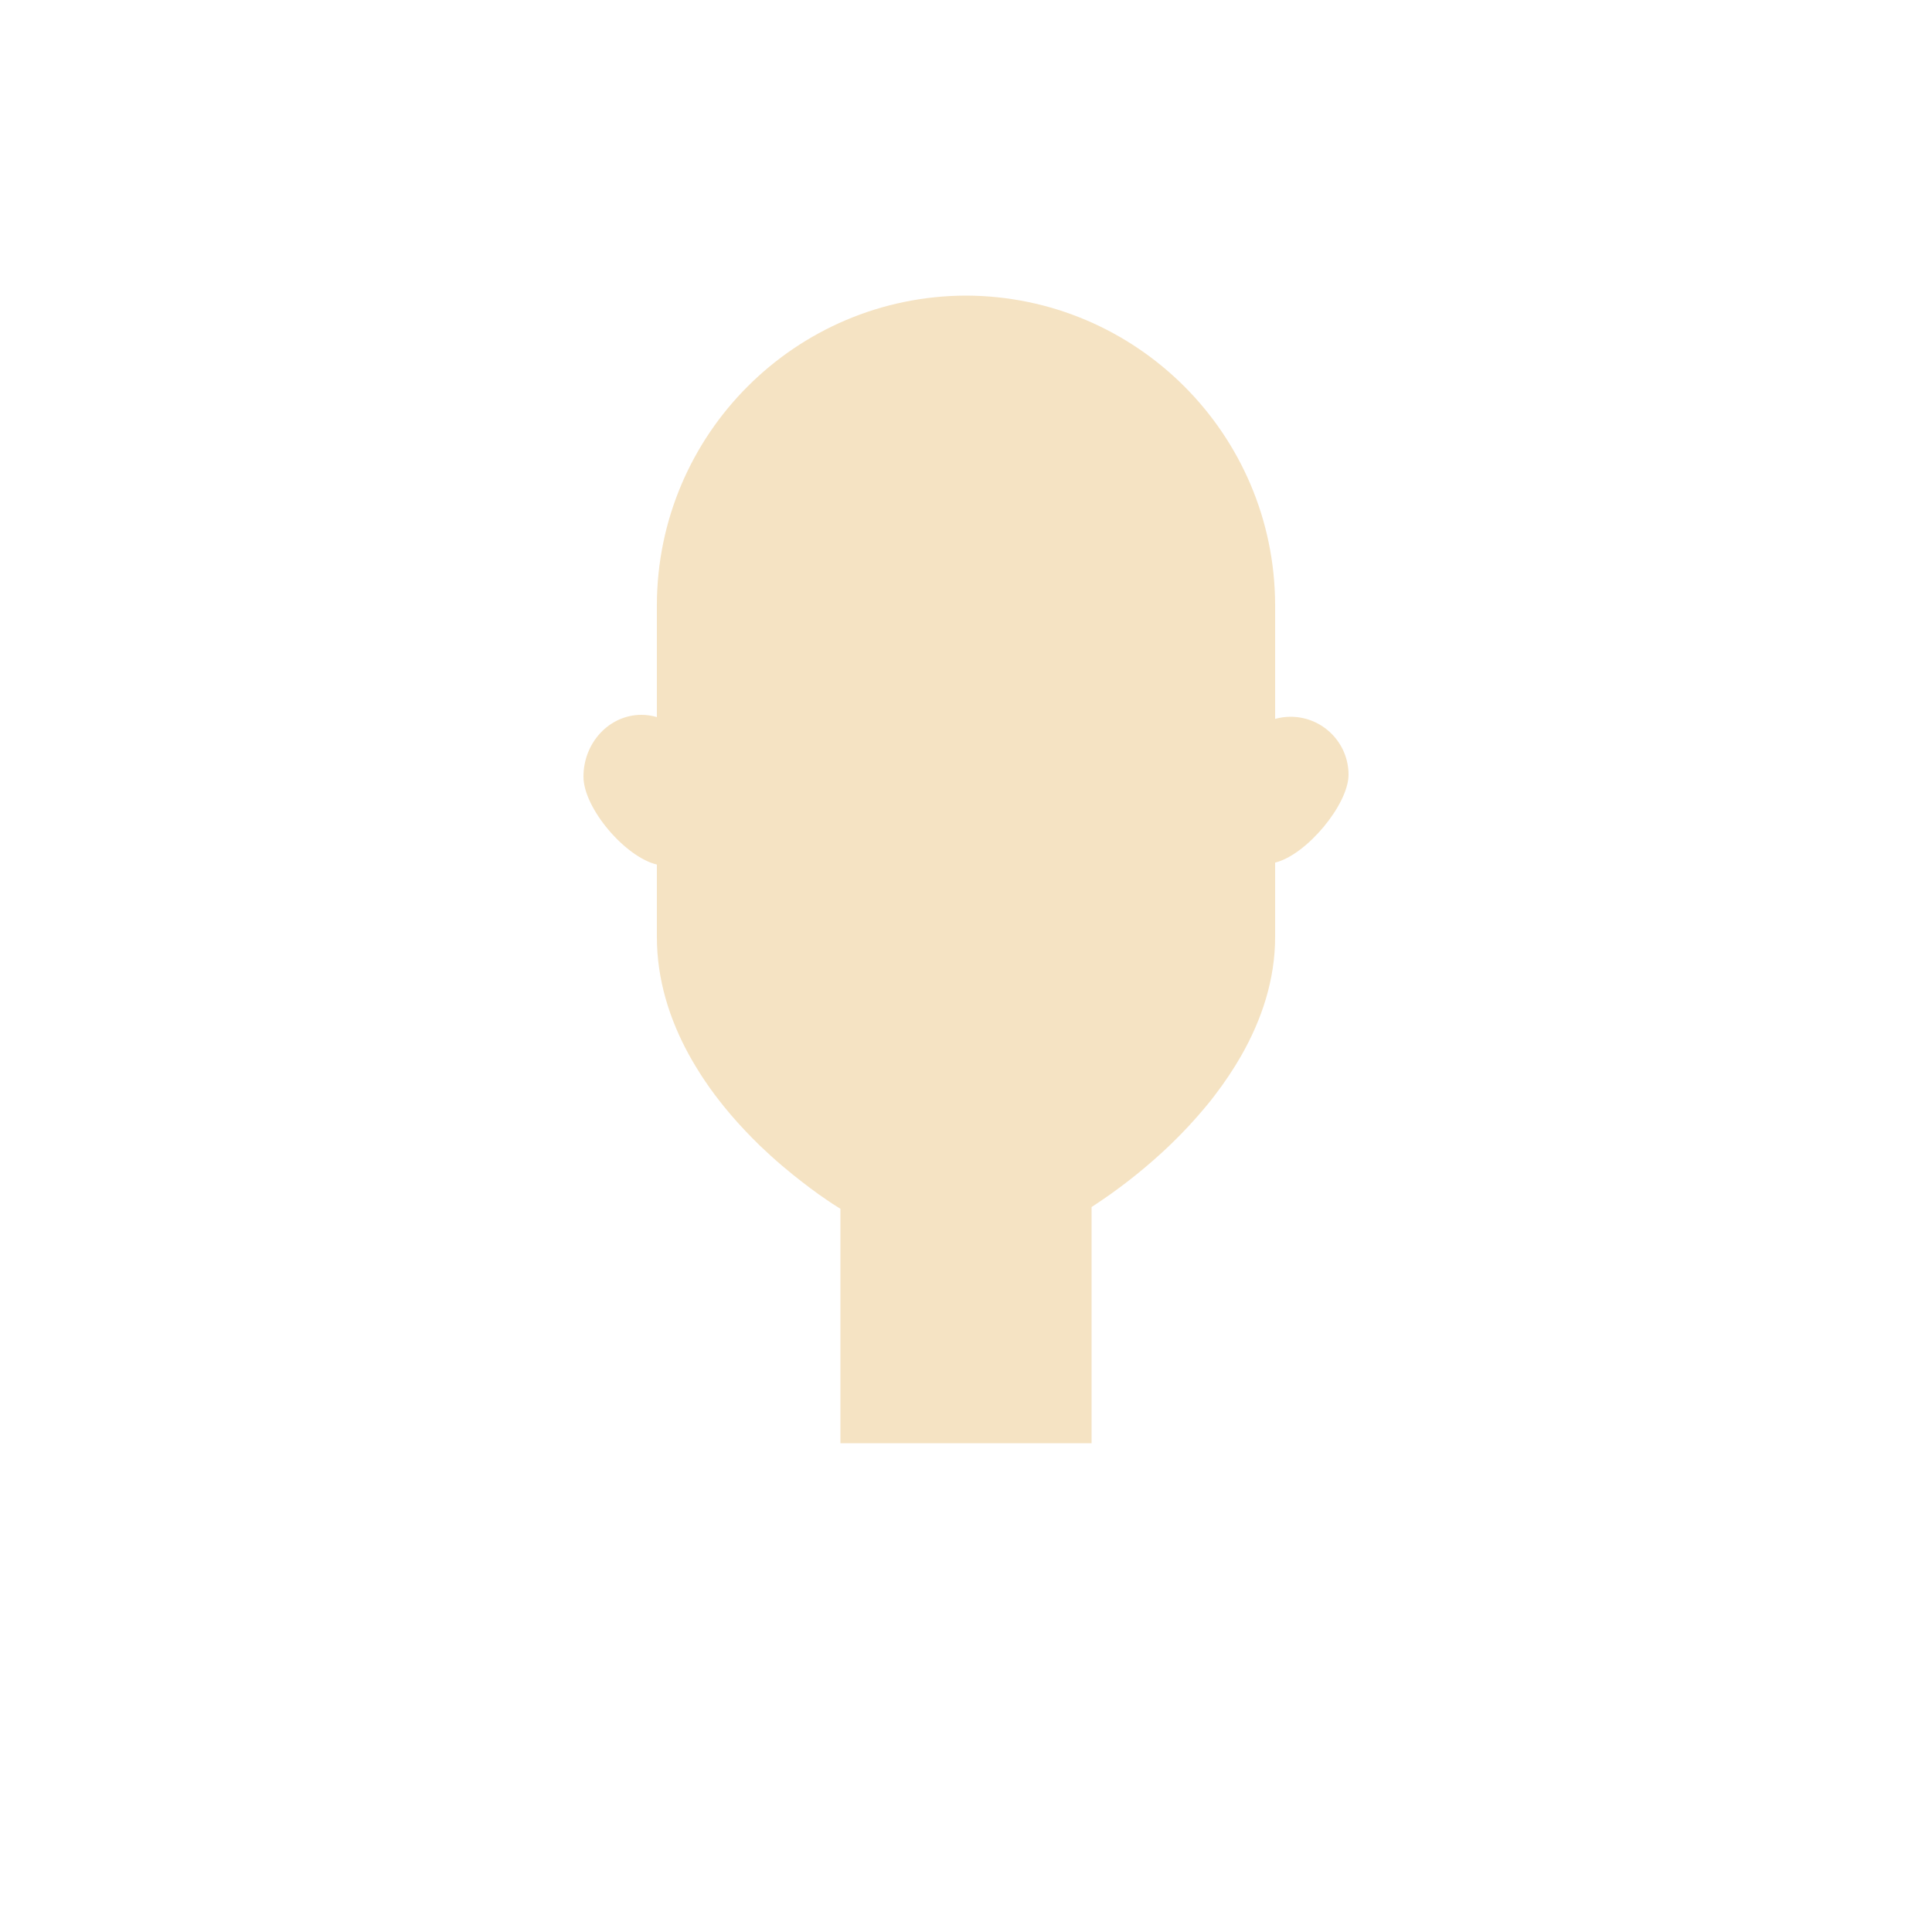
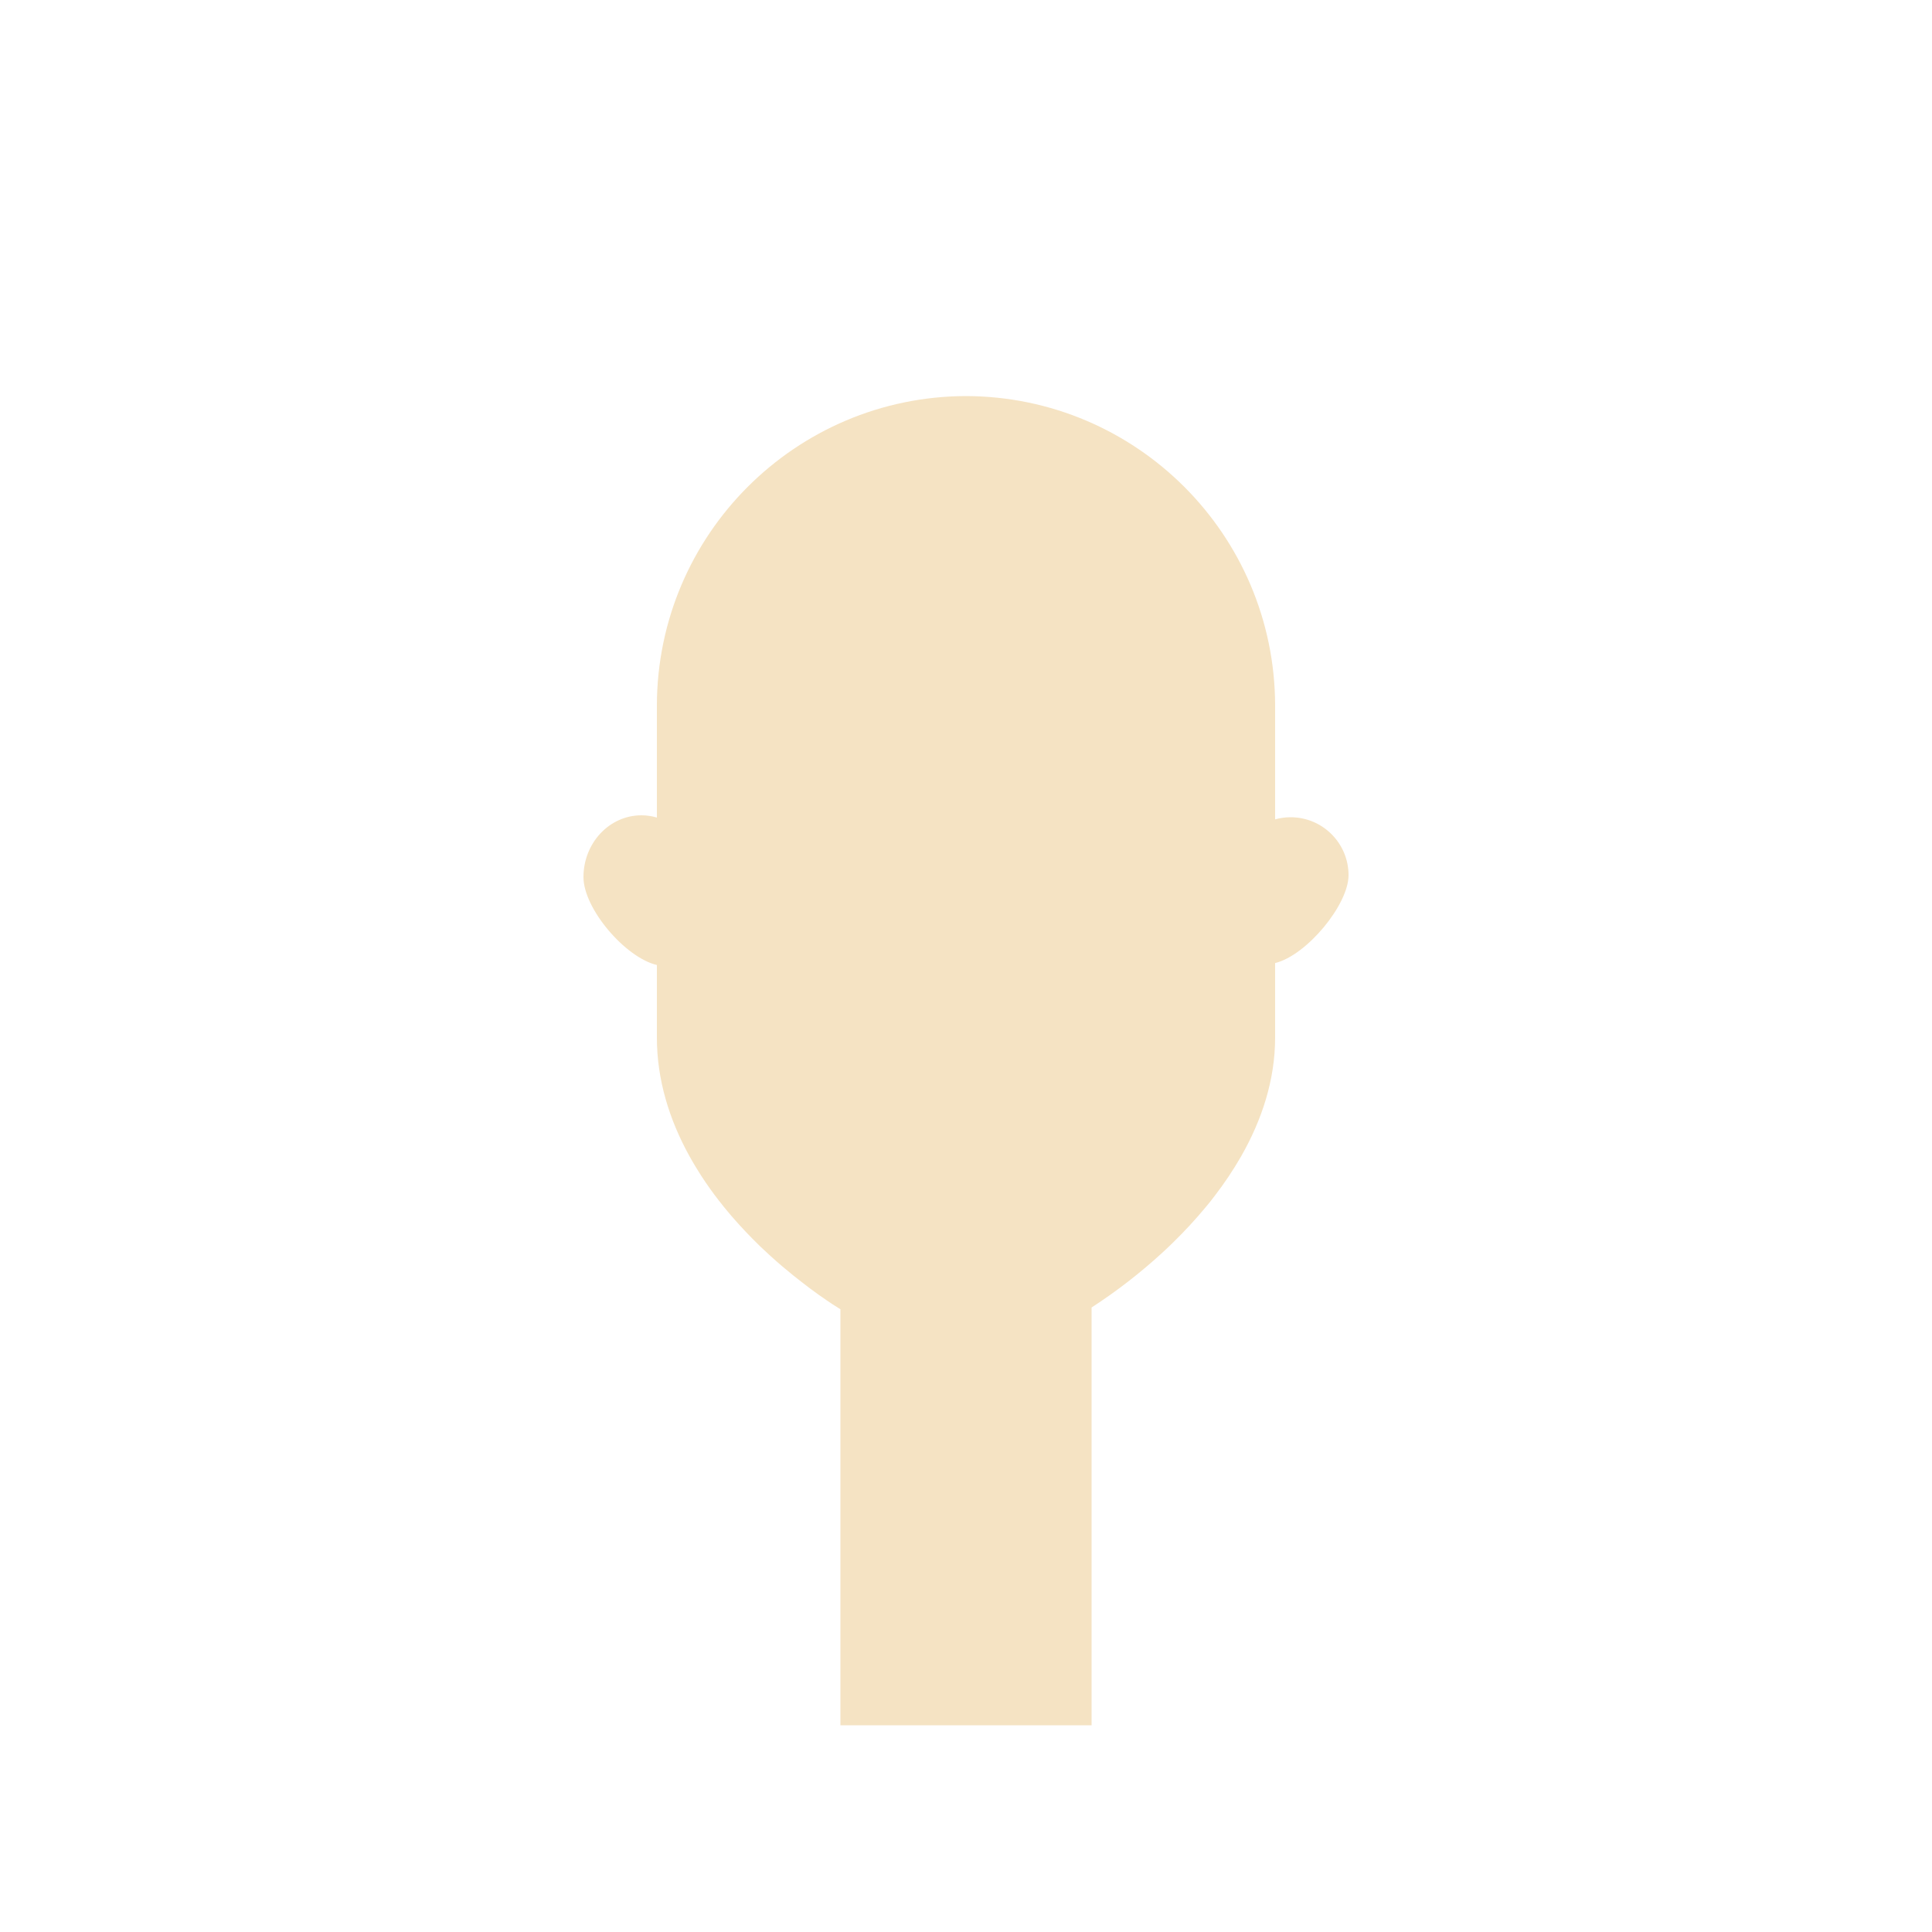
- <svg xmlns="http://www.w3.org/2000/svg" viewBox="0 0 500 500">
-   <path d="M334,185.5a15,15,0,0,0-4,.55V156.5a80.24,80.24,0,0,0-80-80h0a80.24,80.24,0,0,0-80,80v29.08a14.27,14.27,0,0,0-4-.58c-8.28,0-15,7.16-15,16,0,8.15,10.82,20.83,19,22.74V242.5h0c0,11,3.25,21.31,8.39,30.64.52.95,1.07,1.88,1.63,2.81s.95,1.56,1.45,2.33c.73,1.12,1.48,2.22,2.25,3.31s1.57,2.15,2.39,3.2c.41.53.82,1,1.24,1.57,1.21,1.49,2.46,2.95,3.74,4.36s2.34,2.53,3.54,3.75c.69.7,1.38,1.39,2.08,2.07.94.9,1.89,1.78,2.84,2.64s1.91,1.71,2.88,2.53,1.93,1.62,2.9,2.4c.76.61,1.52,1.2,2.28,1.79C209,307,210.37,308,211.75,309c.76.54,1.53,1.07,2.28,1.58q1.44,1,2.85,1.86l.62.39V373.5h65V312.38a138.4,138.4,0,0,0,18.25-14.13q1.46-1.33,2.88-2.73a118.12,118.12,0,0,0,8.23-8.9c.87-1,1.72-2.1,2.54-3.18a91.67,91.67,0,0,0,6.79-10.16c5.37-9.4,8.81-19.78,8.81-30.78h0V223.24c8.18-2,19-15.1,19-22.74A15,15,0,0,0,334,185.5Z" fill="#f5e3c3" />
+ <svg xmlns="http://www.w3.org/2000/svg" id="Layer_1" data-name="Layer 1" viewBox="0 0 500 500">
+   <defs>
+     <style>.cls-1{fill:#f5e3c3;}</style>
+   </defs>
+   <path class="cls-1" d="M334,211.5a15,15,0,0,0-4,.55V182.5a80.24,80.24,0,0,0-80-80h0a80.24,80.24,0,0,0-80,80v29.08a14.27,14.27,0,0,0-4-.58c-8.28,0-15,7.16-15,16,0,8.15,10.82,20.83,19,22.74V268.5h0c0,11,3.25,21.31,8.39,30.64.52.95,1.07,1.88,1.63,2.81s.95,1.56,1.45,2.33c.73,1.12,1.48,2.22,2.25,3.31s1.57,2.15,2.39,3.2c.41.53.82,1,1.24,1.57,1.21,1.49,2.46,2.95,3.74,4.36s2.34,2.53,3.54,3.75c.69.7,1.38,1.39,2.08,2.07.94.9,1.89,1.78,2.84,2.64s1.91,1.71,2.88,2.53,1.93,1.62,2.9,2.4c.76.61,1.52,1.2,2.28,1.79C209,333,210.37,334,211.75,335c.76.54,1.53,1.07,2.28,1.58q1.44,1,2.85,1.86l.62.39V446.5h65V338.38a138.4,138.4,0,0,0,18.25-14.13q1.46-1.33,2.88-2.73a118.12,118.12,0,0,0,8.23-8.9c.87-1,1.72-2.1,2.54-3.18a91.67,91.67,0,0,0,6.79-10.16c5.37-9.4,8.81-19.78,8.81-30.78h0V249.24c8.18-2,19-15.1,19-22.74A15,15,0,0,0,334,211.5Z" />
</svg>
